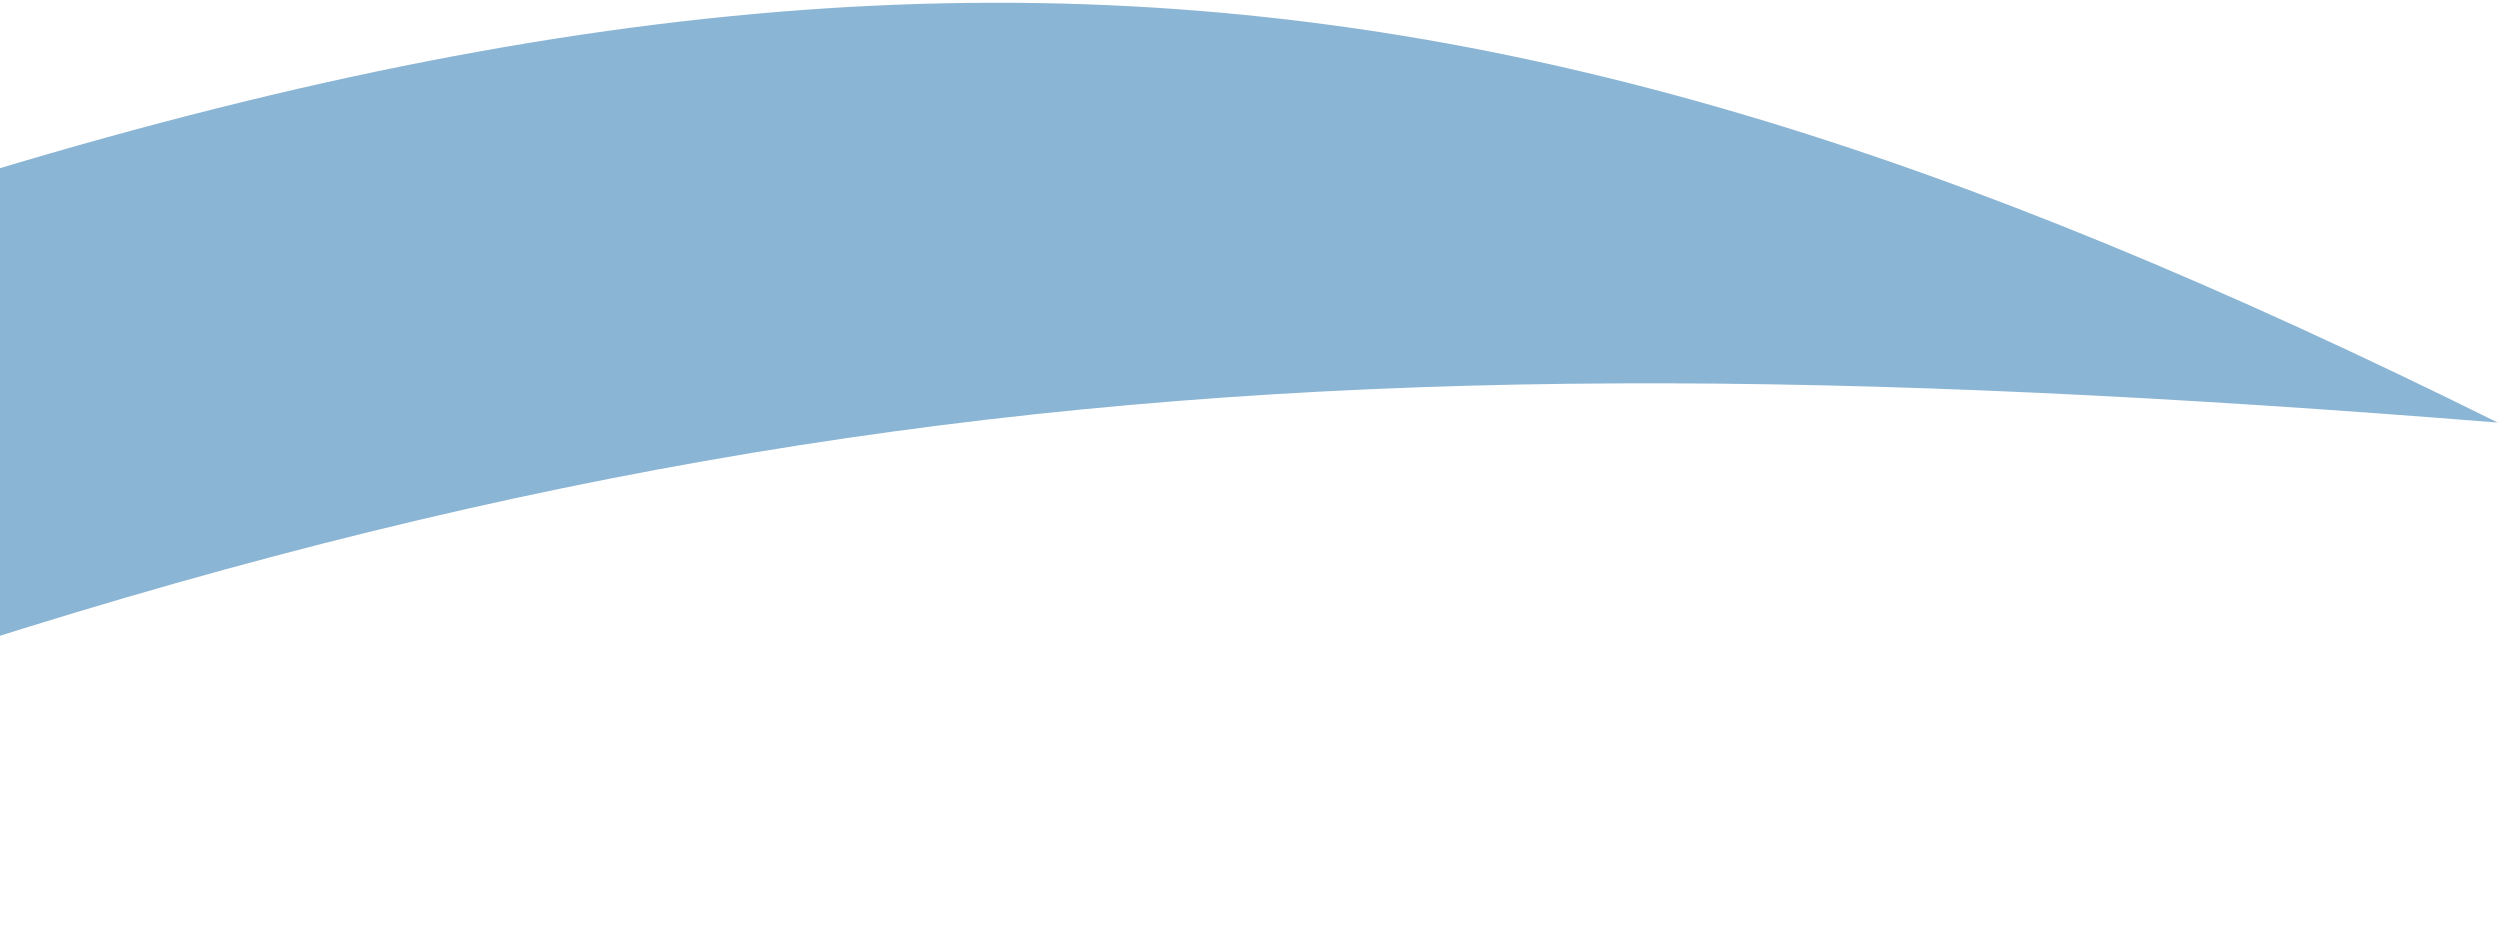
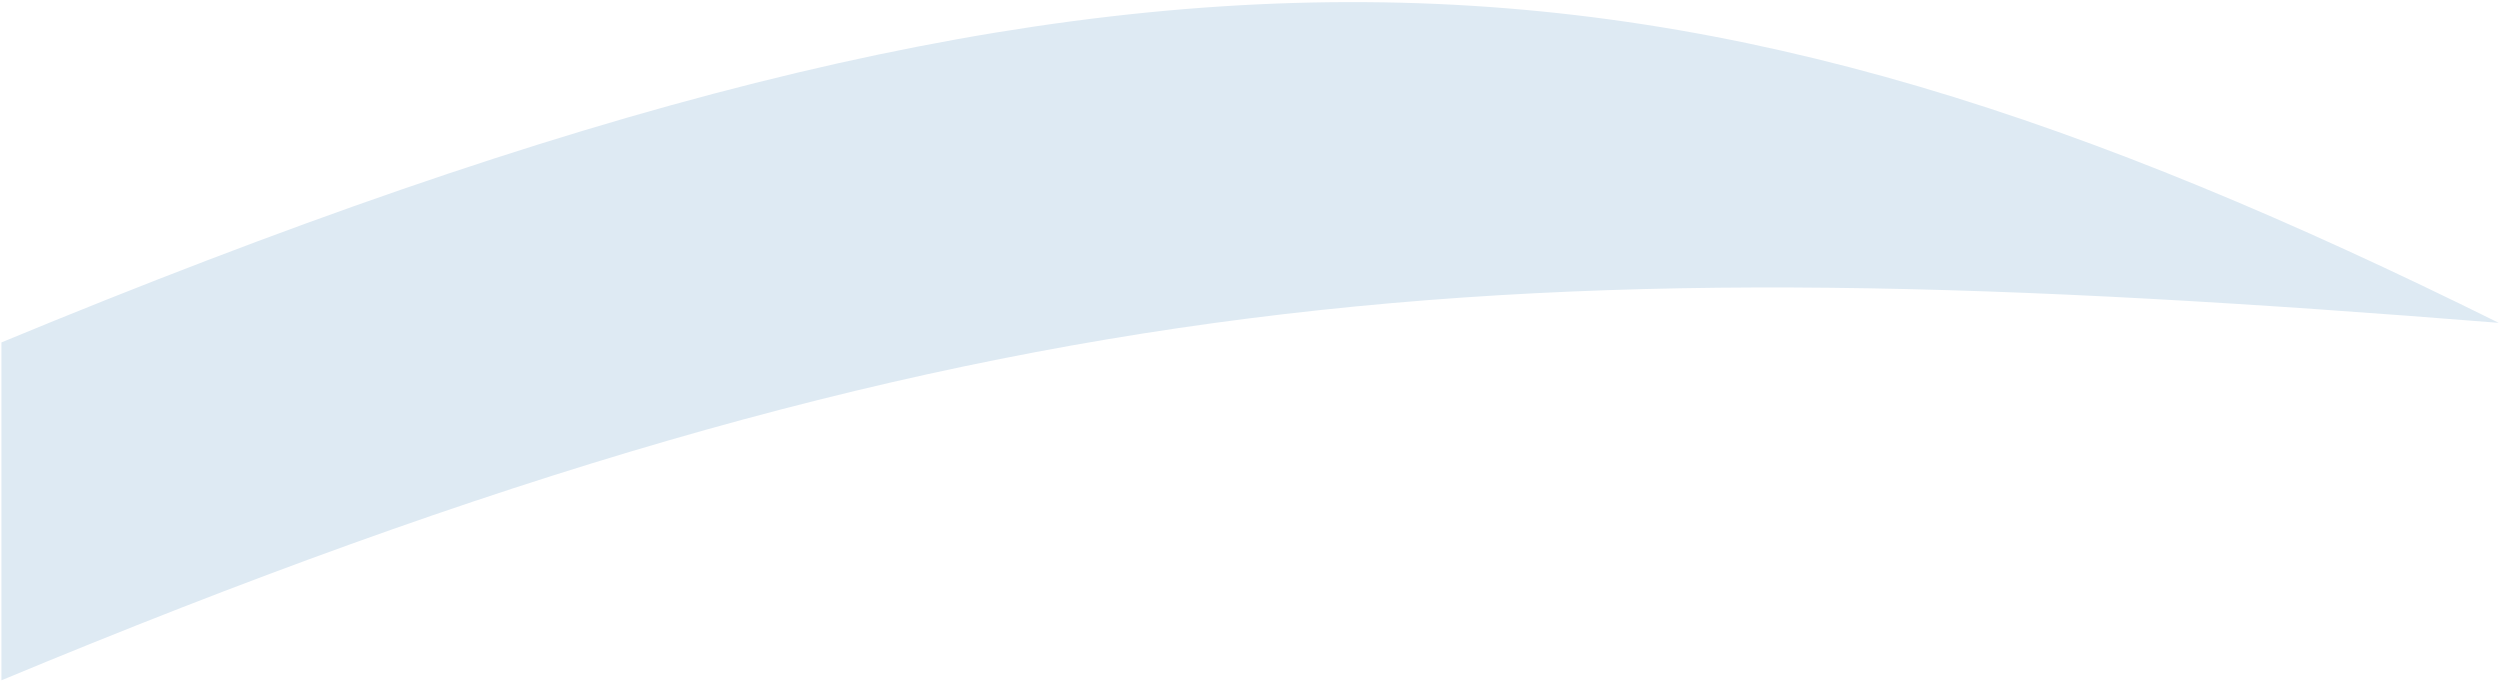
- <svg xmlns="http://www.w3.org/2000/svg" width="803" height="300" viewBox="0 0 803 300" fill="none">
-   <g opacity="0.6">
-     <path d="M-258 299.794L-247.602 143.948C230.698 -53.983 454.014 -36.824 802.274 135.726C387.643 102.514 155.601 127.626 -258 299.794Z" fill="#3C83B7" />
-   </g>
+ <svg xmlns="http://www.w3.org/2000/svg" width="1051" height="286" viewBox="0 0 1051 286" fill="none">
+   <path d="M0.602 286L0.602 143.948C478.902 -53.983 702.218 -36.824 1050.48 135.726C635.847 102.514 414.203 113.832 0.602 286Z" fill="#DEEAF3" />
</svg>
